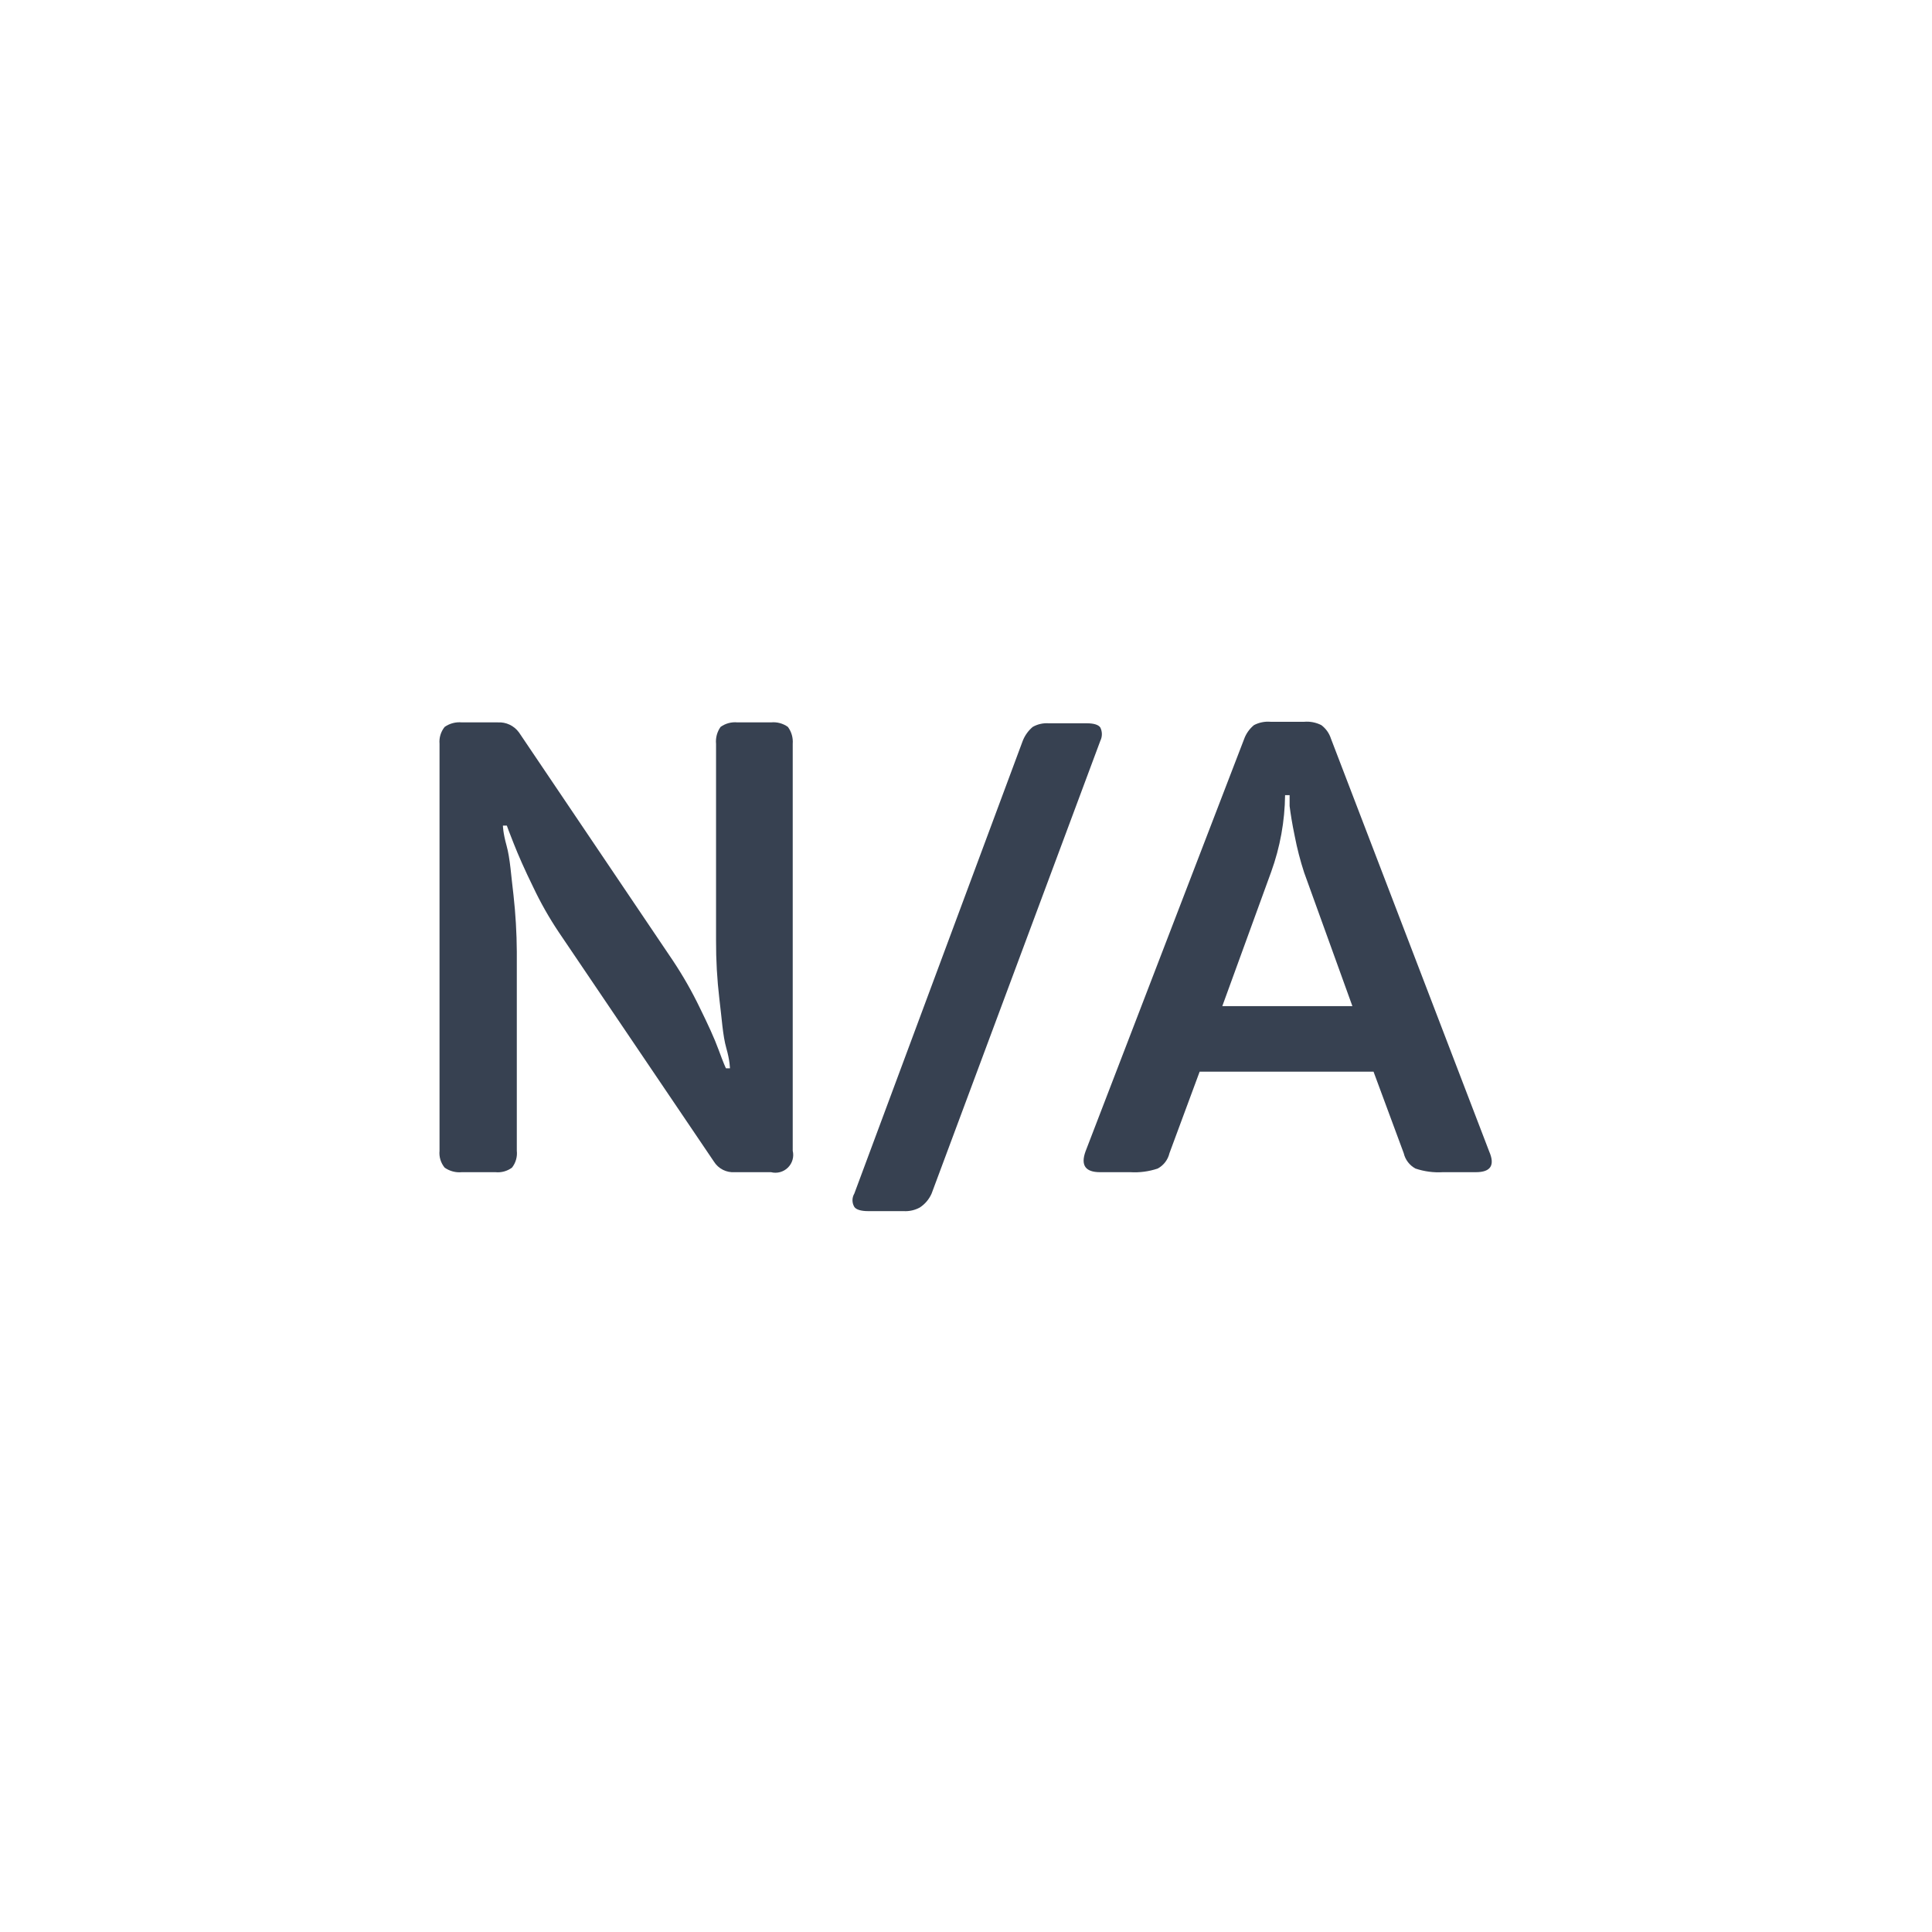
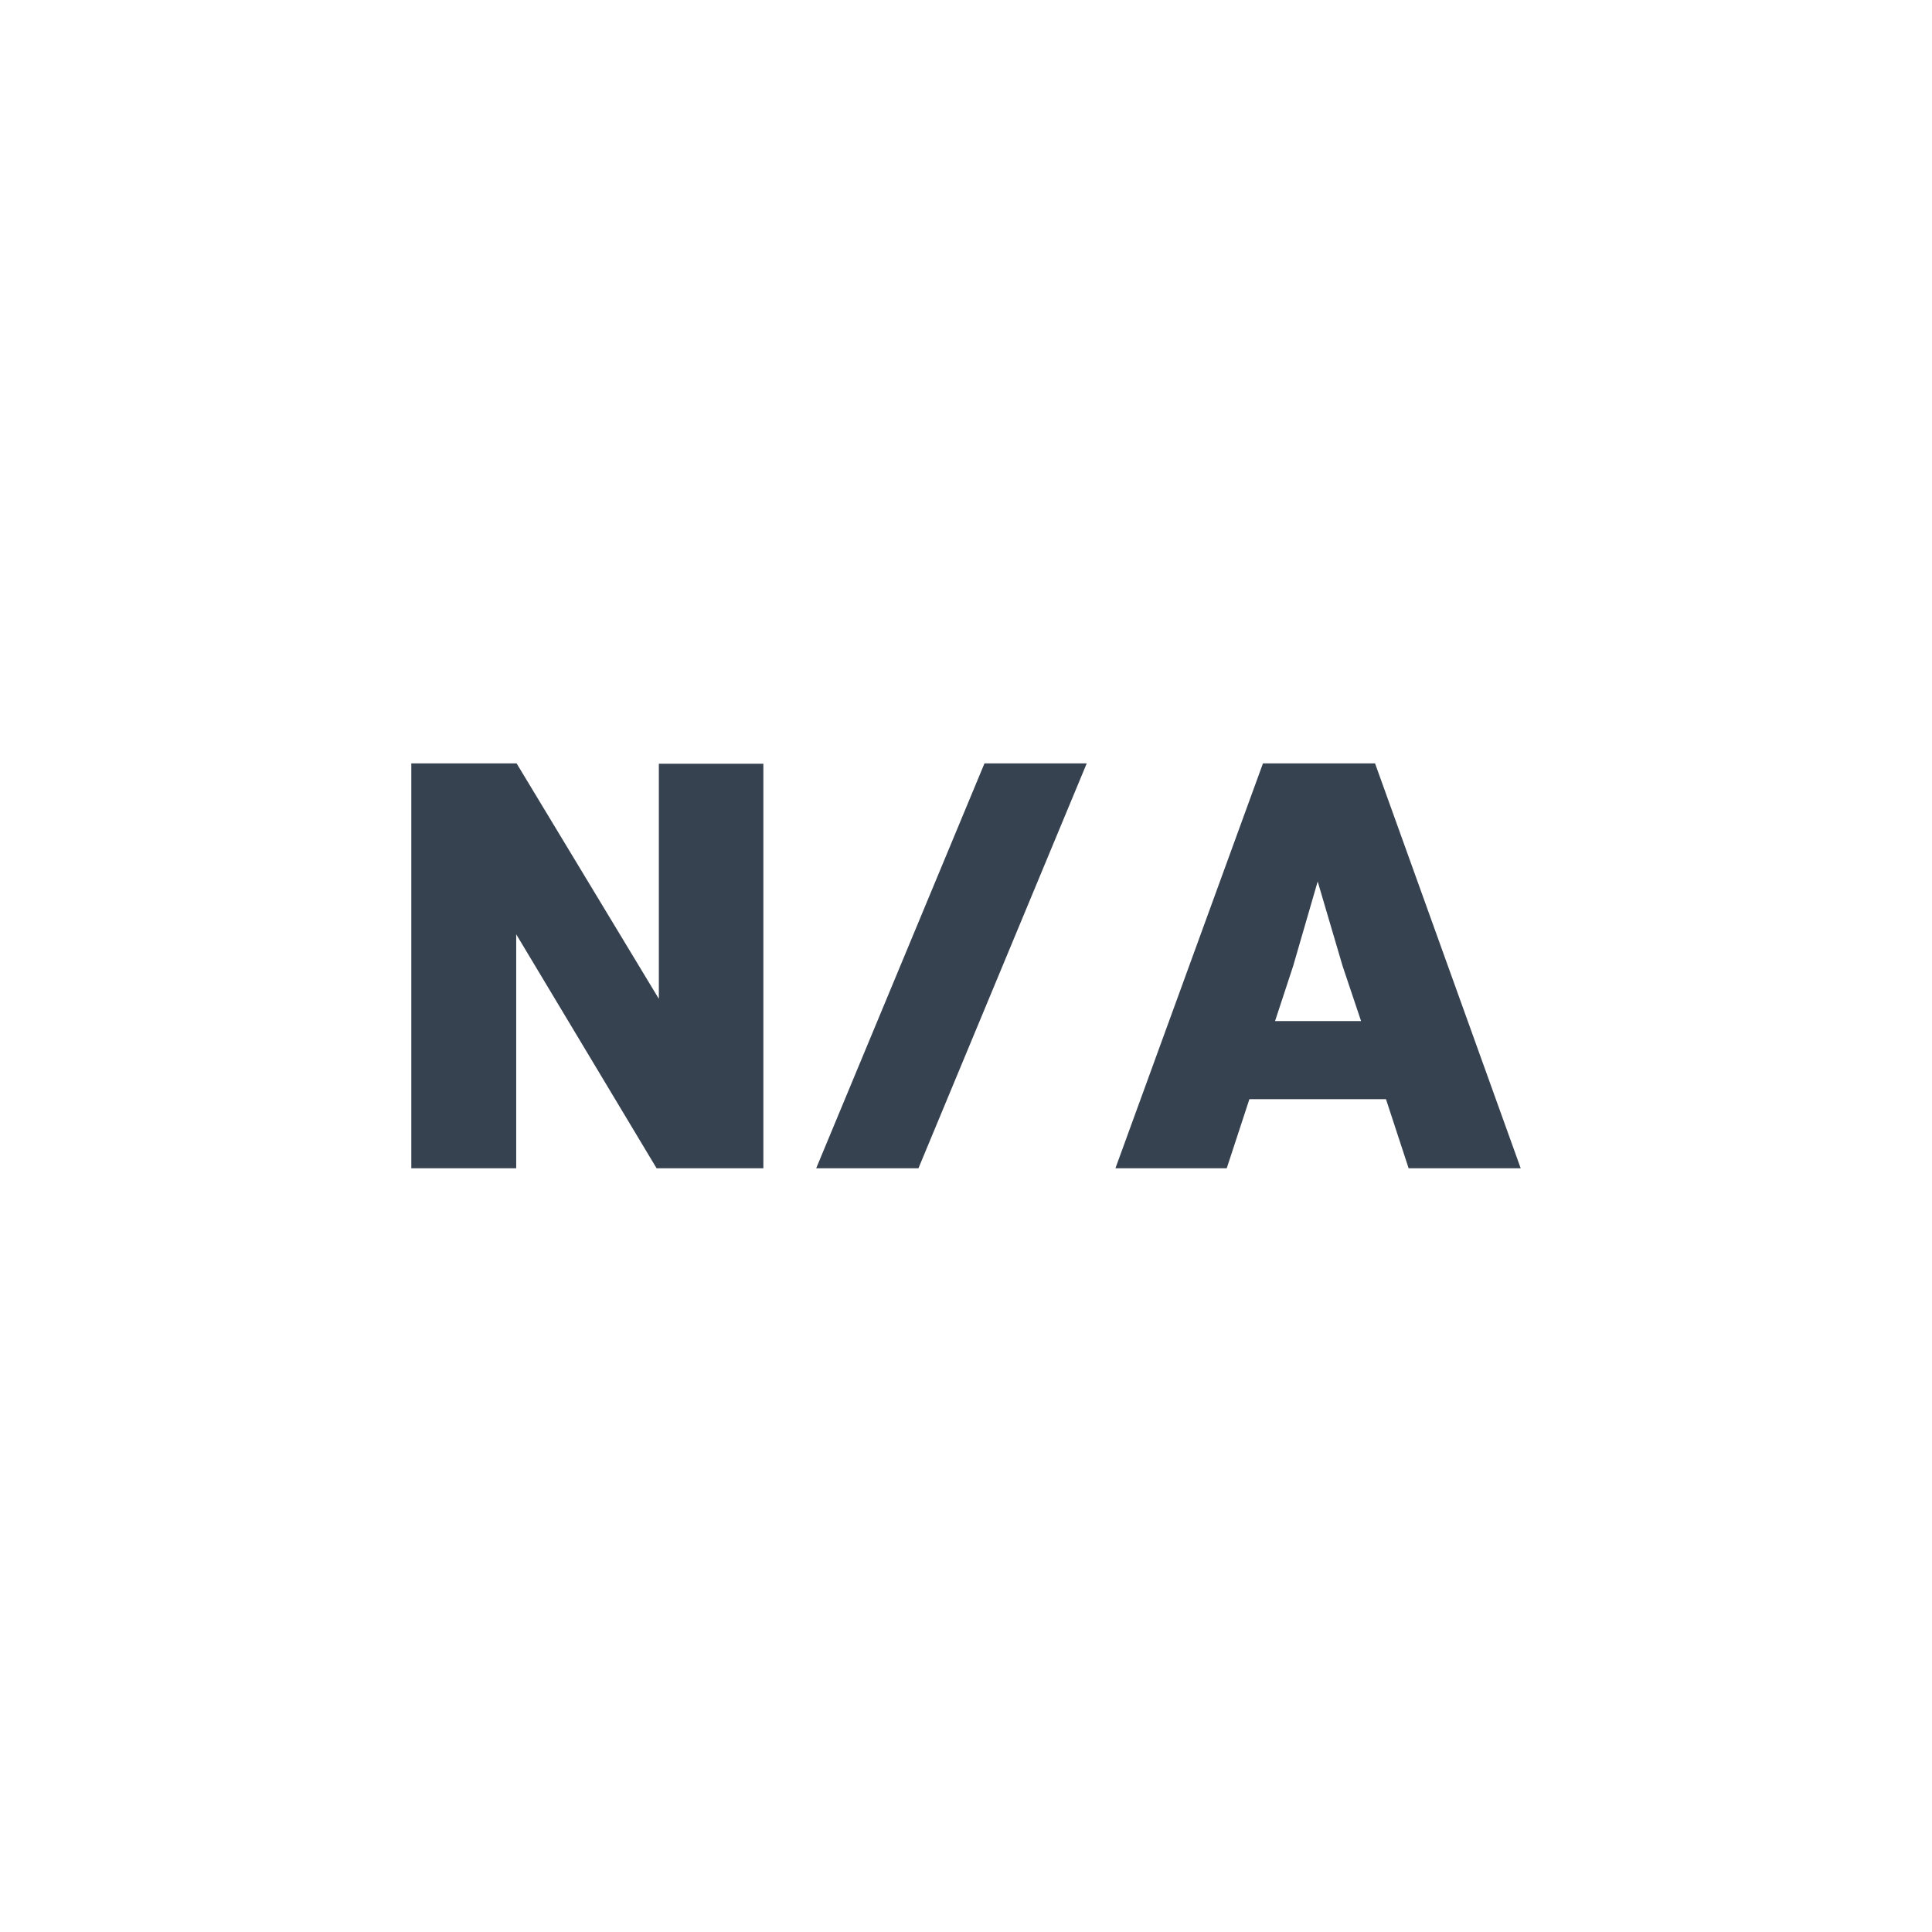
- <svg xmlns="http://www.w3.org/2000/svg" viewBox="0 0 64 64">
-   <path d="M26.1,24.08a.83.83,0,0,1,.16.56V38.12a.59.59,0,0,1-.72.71h-1.2a.75.75,0,0,1-.69-.35l-5.14-7.6a11.62,11.62,0,0,1-.85-1.5c-.28-.57-.49-1.05-.64-1.43s-.23-.59-.23-.6h-.13s0,.23.12.66.15,1,.23,1.64a18,18,0,0,1,.11,1.88v6.59a.77.77,0,0,1-.16.56.79.79,0,0,1-.55.15H15.3a.85.85,0,0,1-.57-.15.76.76,0,0,1-.17-.56V24.64a.78.78,0,0,1,.17-.56.85.85,0,0,1,.57-.15h1.19a.81.81,0,0,1,.7.33l5.1,7.56a13,13,0,0,1,.89,1.56c.27.55.48,1,.63,1.41s.23.59.24.6h.13s0-.25-.12-.67-.15-1-.23-1.63a16.11,16.11,0,0,1-.11-1.94V24.64a.83.83,0,0,1,.15-.56.82.82,0,0,1,.56-.15h1.11A.82.82,0,0,1,26.1,24.08Z" fill="#374151" />
-   <path d="M30.47,40a1,1,0,0,1-.54.12H28.76c-.24,0-.4-.05-.46-.14a.43.43,0,0,1,0-.44l5.58-15a1.16,1.16,0,0,1,.33-.46.94.94,0,0,1,.53-.12H36c.24,0,.39.05.45.14a.5.5,0,0,1,0,.44l-5.59,15A1.06,1.06,0,0,1,30.47,40Z" fill="#374151" />
-   <path d="M48.89,38.83H47.8a2.4,2.4,0,0,1-.91-.12.78.78,0,0,1-.39-.51l-1-2.7H39.74l-1,2.7a.78.78,0,0,1-.39.51,2.4,2.4,0,0,1-.91.12h-1q-.73,0-.48-.69l5.25-13.65a1.07,1.07,0,0,1,.33-.47,1,1,0,0,1,.55-.11h1.11a1.06,1.06,0,0,1,.57.11.9.9,0,0,1,.32.45l5.24,13.67Q49.63,38.83,48.89,38.83Zm-6-11.13c-.09-.43-.14-.76-.17-1l0-.36h-.15a7.73,7.73,0,0,1-.46,2.54l-1.62,4.45H44.8L43.2,28.9A10,10,0,0,1,42.89,27.7Z" fill="#374151" />
+ <svg xmlns="http://www.w3.org/2000/svg" viewBox="0 0 512 512">
+   <path fill="#374251" d="M174.6 264.7v-62.3h27.7v107.2H174l-37.2-62v62H109V202.3h27.9Zm68.8 44.9h-27.1l44.6-107.3H288Zm159.6 0h-29.7l-6-18.3h-36.2l-6 18.3h-29.5l39.1-107.3h29.7ZM342.7 256l-4.8 14.6h22.8l-4.9-14.6-6.6-22.4Z" />
</svg>
